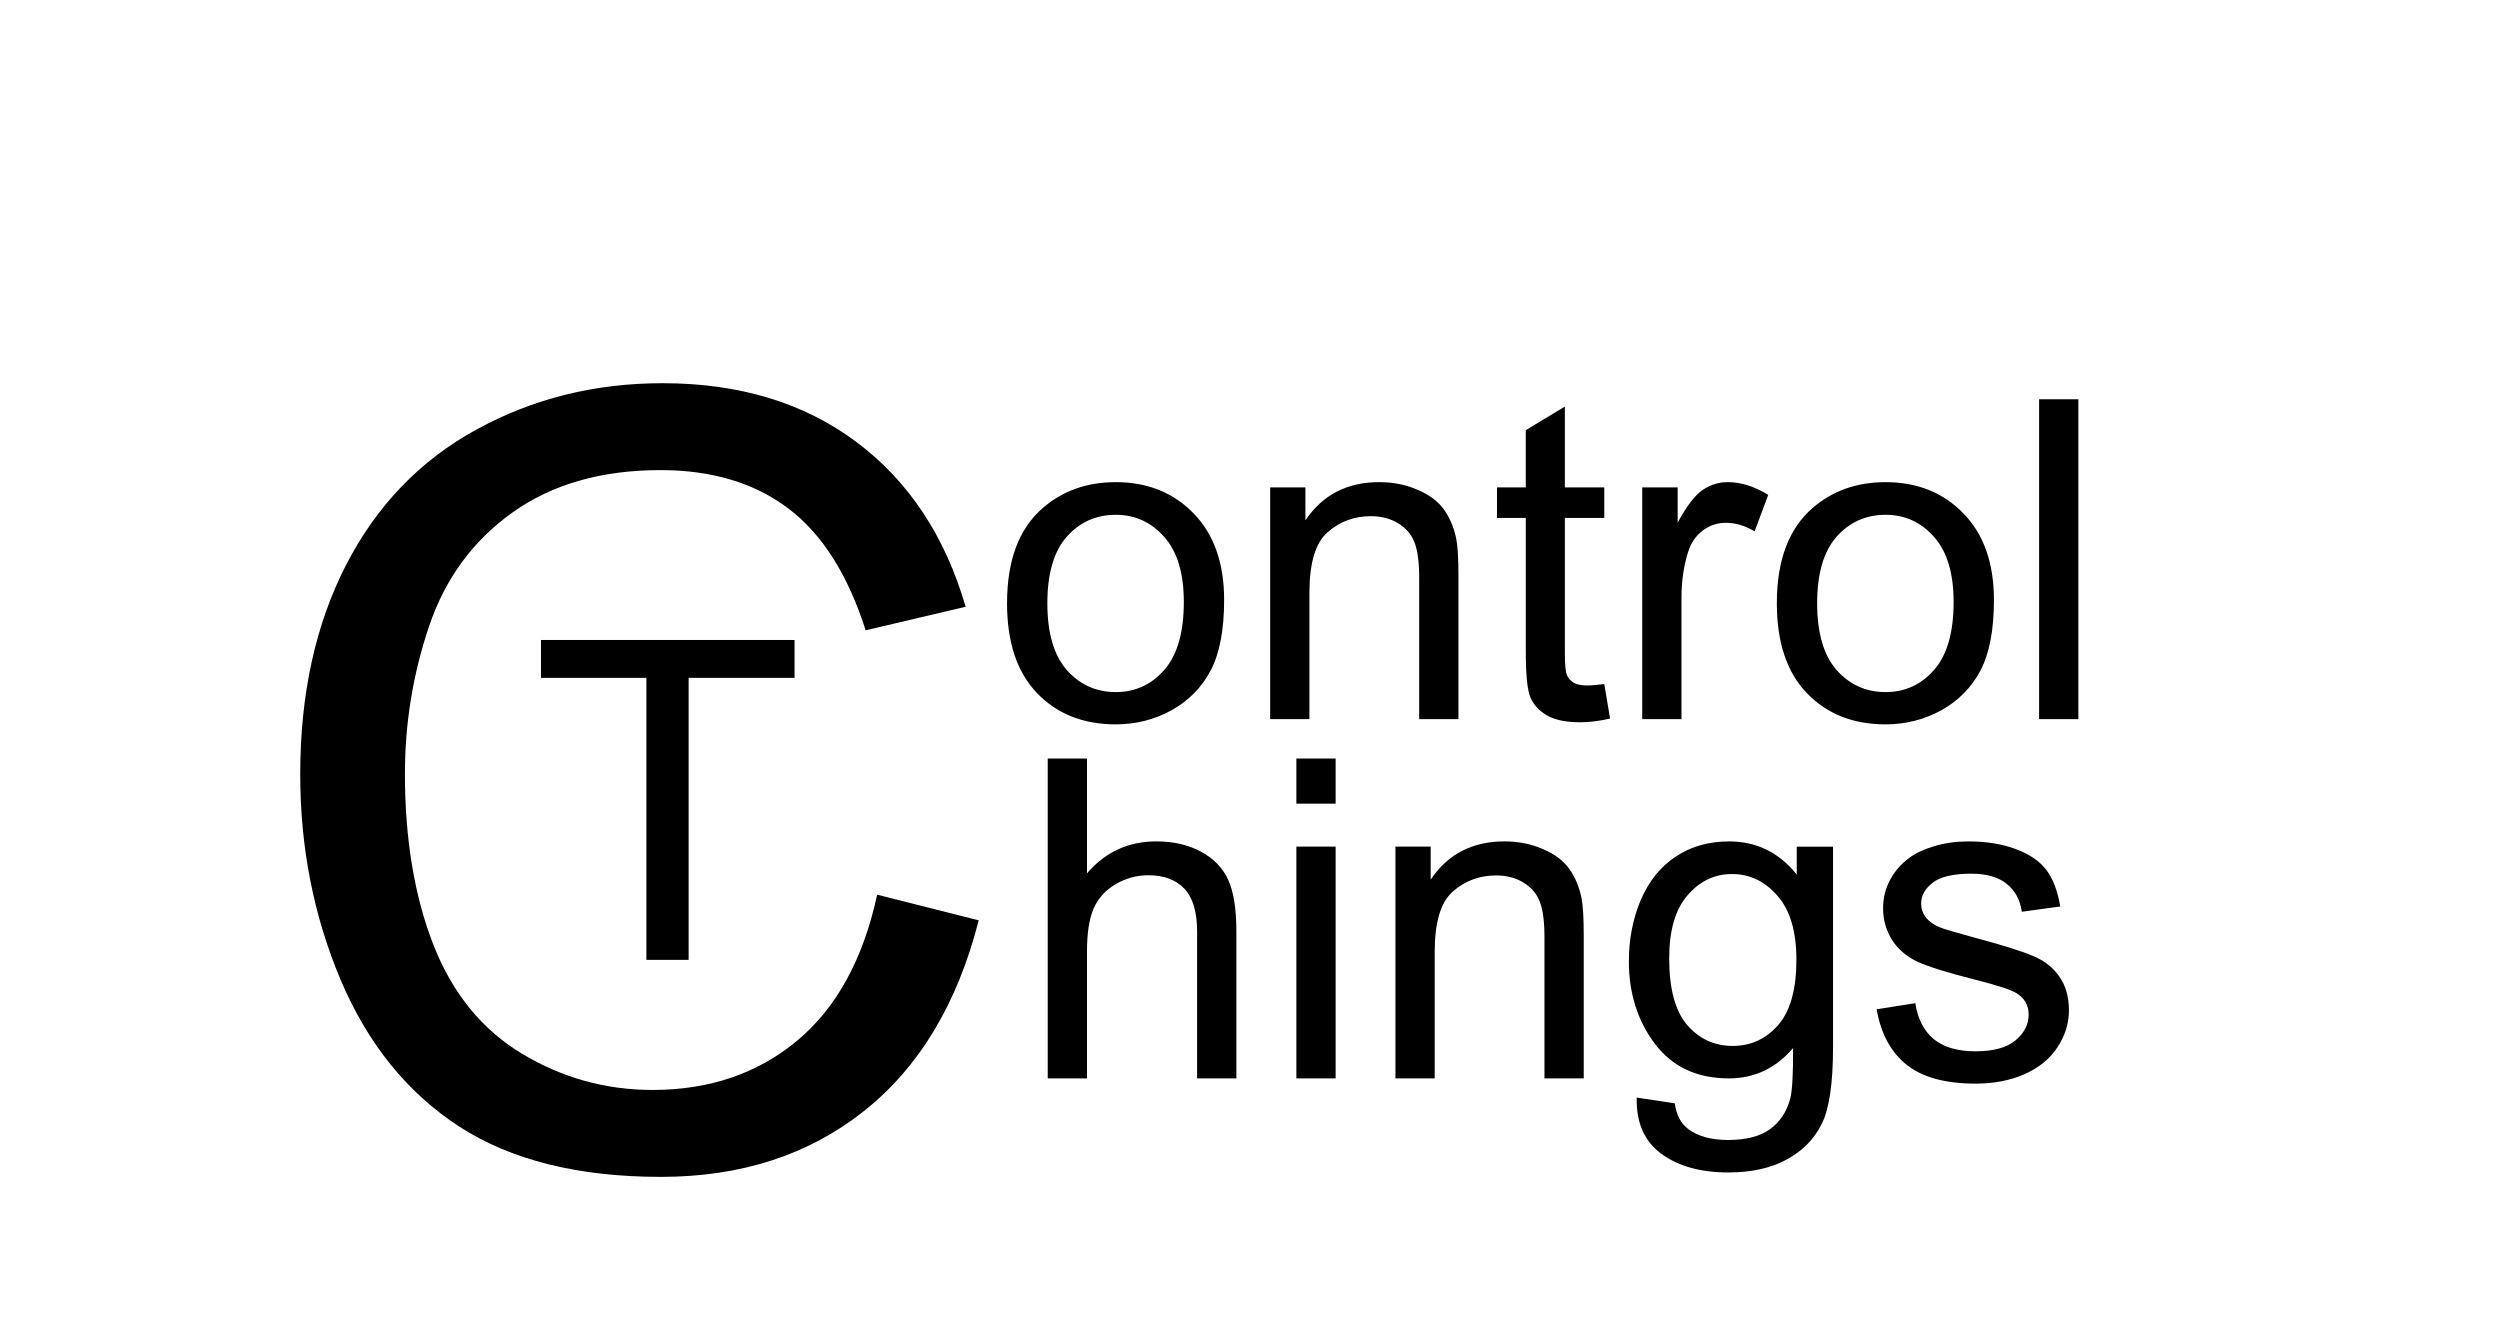
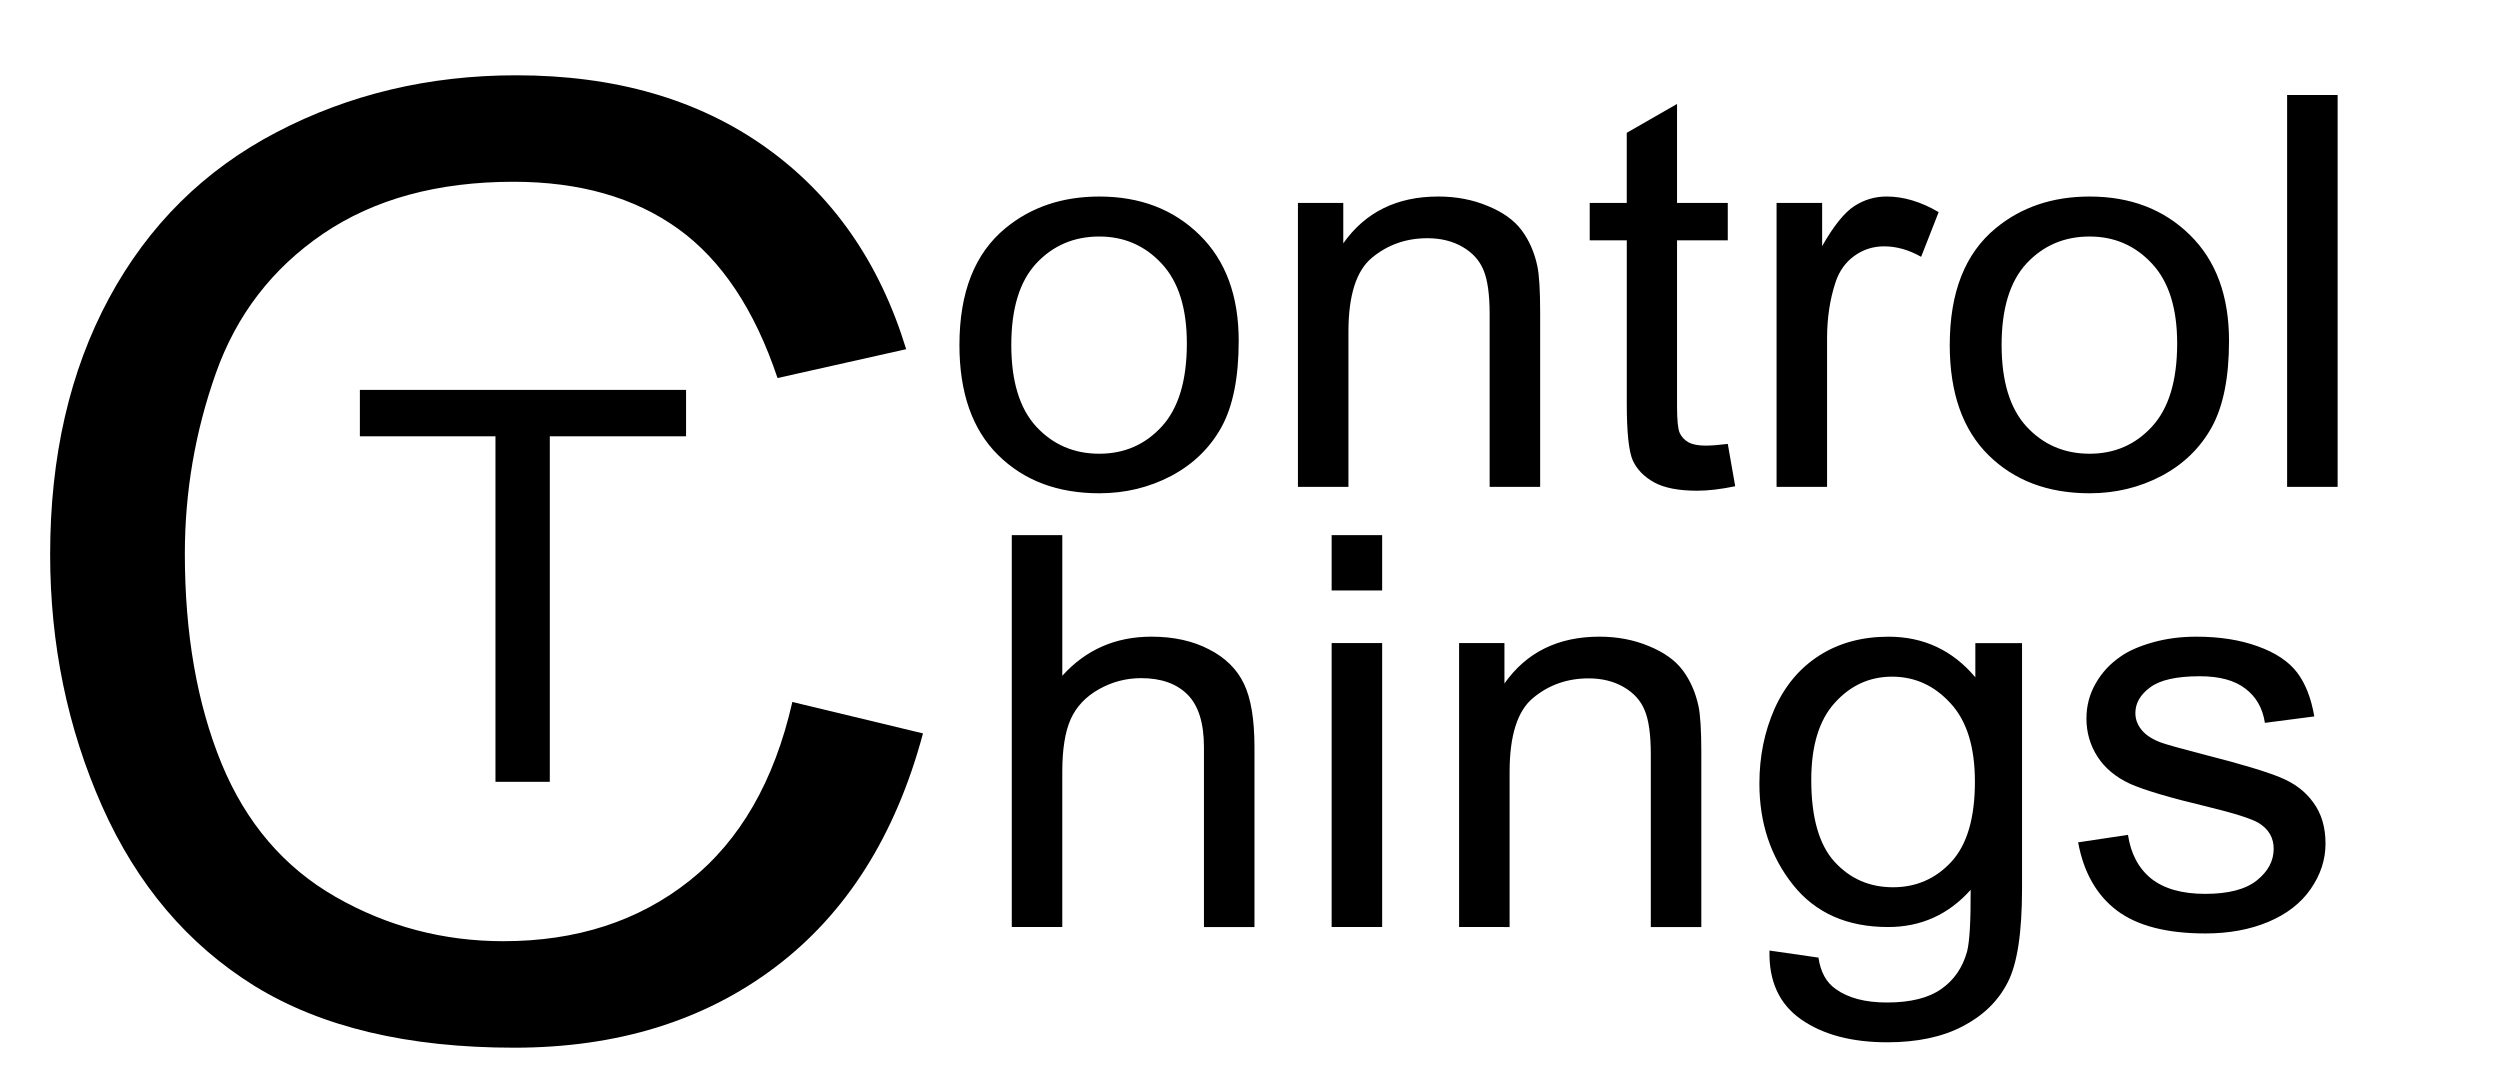
- <svg xmlns="http://www.w3.org/2000/svg" version="1.1" viewBox="0 0 223.843 118.568" stroke-miterlimit="10" id="svg25" width="223.843" height="118.568" style="fill:none;stroke:none;stroke-linecap:square;stroke-miterlimit:10">
+ <svg xmlns="http://www.w3.org/2000/svg" version="1.1" viewBox="0 0 174 75" stroke-miterlimit="10" id="svg25" width="174" height="75" style="fill:none;stroke:none;stroke-linecap:square;stroke-miterlimit:10">
  <defs id="defs29">
    <clipPath clipPathUnits="userSpaceOnUse" id="clipPath844">
      <rect style="fill:#000000;fill-opacity:0.533;stroke:#757072;stroke-width:2;stroke-miterlimit:4;stroke-dasharray:none;stroke-opacity:1" id="rect846" width="227.457" height="118.568" x="1.0039063e-05" y="3.1083985e-06" />
    </clipPath>
  </defs>
  <clipPath id="p.0">
    <path d="M 0,0 H 223.843 V 190.354 H 0 Z" id="path2" style="clip-rule:nonzero" />
  </clipPath>
-   <g clip-path="url(#clipPath844)" id="g23" transform="translate(-1.0039063e-5,-3.1083985e-6)">
-     <path d="M 0,0 H 223.843 V 190.354 H 0 Z" id="path5" style="fill:#000000;fill-opacity:0;fill-rule:evenodd" />
-     <path d="M 13.1,3.042 H 101.352 V 101.026 H 13.1 Z" id="path7" style="fill:#000000;fill-opacity:0;fill-rule:evenodd" />
-     <path d="m 78.537,80.108 9.094,2.297 q -2.859,11.203 -10.297,17.094 -7.422,5.875 -18.156,5.875 -11.109,0 -18.078,-4.516 -6.953,-4.531 -10.594,-13.109 -3.625,-8.578 -3.625,-18.422 0,-10.734 4.094,-18.719 4.109,-8 11.672,-12.141 7.578,-4.156 16.672,-4.156 10.312,0 17.344,5.25 7.031,5.25 9.797,14.766 l -8.953,2.109 q -2.391,-7.5 -6.938,-10.922 -4.547,-3.422 -11.438,-3.422 -7.922,0 -13.25,3.797 -5.312,3.797 -7.469,10.203 -2.156,6.391 -2.156,13.187 0,8.766 2.547,15.312 2.562,6.531 7.953,9.766 5.391,3.234 11.672,3.234 7.641,0 12.938,-4.406 5.297,-4.406 7.172,-13.078 z" id="path9" style="fill:#000000;fill-rule:nonzero" />
-     <path d="M 38.501,38.543 H 75.95 V 86.449 H 38.501 Z" id="path11" style="fill:#000000;fill-opacity:0;fill-rule:evenodd" />
-     <path d="m 57.876,85.943 v -25.25 h -9.438 v -3.391 h 22.703 v 3.391 h -9.484 v 25.25 z" id="path13" style="fill:#000000;fill-rule:nonzero" />
-     <path d="M 79.84,16.99 H 214.045 V 56.612 H 79.84 Z" id="path15" style="fill:#000000;fill-opacity:0;fill-rule:evenodd" />
-     <path d="m 90.168,54.014 q 0,-5.766 3.203,-8.531 2.672,-2.312 6.531,-2.312 4.266,0 6.984,2.812 2.719,2.797 2.719,7.734 0,4.016 -1.203,6.312 -1.203,2.281 -3.5,3.562 -2.297,1.266 -5,1.266 -4.359,0 -7.047,-2.797 -2.688,-2.797 -2.688,-8.047 z m 3.609,0 q 0,3.984 1.734,5.969 1.75,1.984 4.391,1.984 2.609,0 4.344,-1.984 1.75,-2 1.75,-6.078 0,-3.859 -1.75,-5.828 -1.75,-1.984 -4.344,-1.984 -2.641,0 -4.391,1.969 -1.734,1.969 -1.734,5.953 z M 113.727,64.389 V 43.639 h 3.156 v 2.953 q 2.297,-3.422 6.609,-3.422 1.875,0 3.438,0.688 1.578,0.672 2.359,1.766 0.781,1.094 1.094,2.594 0.203,0.969 0.203,3.422 v 12.75 h -3.516 V 51.764 q 0,-2.141 -0.422,-3.203 -0.406,-1.062 -1.453,-1.703 -1.047,-0.641 -2.453,-0.641 -2.234,0 -3.875,1.438 -1.625,1.422 -1.625,5.406 v 11.328 z m 29.918,-3.141 0.516,3.094 q -1.484,0.328 -2.656,0.328 -1.922,0 -2.984,-0.609 -1.047,-0.609 -1.484,-1.594 -0.422,-0.984 -0.422,-4.156 v -11.938 H 134.035 V 43.639 h 2.578 v -5.125 l 3.5,-2.109 V 43.639 h 3.531 v 2.734 h -3.531 V 58.514 q 0,1.5 0.188,1.938 0.188,0.422 0.594,0.672 0.422,0.25 1.203,0.25 0.594,0 1.547,-0.125 z m 3.395,3.141 V 43.639 h 3.172 v 3.156 q 1.203,-2.219 2.234,-2.922 1.031,-0.703 2.25,-0.703 1.781,0 3.625,1.141 L 157.102,47.577 q -1.281,-0.766 -2.578,-0.766 -1.156,0 -2.078,0.703 -0.906,0.688 -1.297,1.906 -0.594,1.875 -0.594,4.109 V 64.389 Z M 159.094,54.014 q 0,-5.766 3.203,-8.531 2.672,-2.312 6.531,-2.312 4.266,0 6.984,2.812 2.719,2.797 2.719,7.734 0,4.016 -1.203,6.312 -1.203,2.281 -3.5,3.562 -2.297,1.266 -5,1.266 -4.359,0 -7.047,-2.797 -2.688,-2.797 -2.688,-8.047 z m 3.609,0 q 0,3.984 1.734,5.969 1.75,1.984 4.391,1.984 2.609,0 4.344,-1.984 1.75,-2 1.75,-6.078 0,-3.859 -1.75,-5.828 -1.75,-1.984 -4.344,-1.984 -2.641,0 -4.391,1.969 -1.734,1.969 -1.734,5.953 z m 19.871,10.375 V 35.749 h 3.516 v 28.641 z" id="path17" style="fill:#000000;fill-rule:nonzero" />
-     <path d="M 82.171,49.155 H 216.375 V 88.777 H 82.171 Z" id="path19" style="fill:#000000;fill-opacity:0;fill-rule:evenodd" />
-     <path d="M 93.811,96.555 V 67.914 h 3.516 v 10.281 q 2.453,-2.859 6.203,-2.859 2.312,0 4,0.922 1.703,0.906 2.438,2.516 0.734,1.594 0.734,4.641 v 13.141 h -3.516 V 83.414 q 0,-2.641 -1.141,-3.844 -1.141,-1.203 -3.234,-1.203 -1.562,0 -2.938,0.812 -1.375,0.812 -1.969,2.203 -0.578,1.375 -0.578,3.828 v 11.344 z M 116.073,71.961 V 67.914 h 3.516 v 4.047 z m 0,24.594 v -20.75 h 3.516 v 20.75 z m 8.871,0 v -20.75 h 3.156 v 2.953 q 2.297,-3.422 6.609,-3.422 1.875,0 3.438,0.688 1.578,0.672 2.359,1.766 0.781,1.094 1.094,2.594 0.203,0.969 0.203,3.422 v 12.75 h -3.516 v -12.625 q 0,-2.141 -0.422,-3.203 -0.406,-1.062 -1.453,-1.703 -1.047,-0.641 -2.453,-0.641 -2.234,0 -3.875,1.438 -1.625,1.422 -1.625,5.406 v 11.328 z m 21.605,1.719 3.406,0.516 q 0.219,1.578 1.203,2.297 1.297,0.984 3.562,0.984 2.453,0 3.781,-0.984 1.328,-0.969 1.797,-2.734 0.266,-1.078 0.25,-4.516 -2.312,2.719 -5.75,2.719 -4.266,0 -6.609,-3.078 -2.344,-3.094 -2.344,-7.406 0,-2.969 1.062,-5.484 1.078,-2.516 3.109,-3.875 2.047,-1.375 4.812,-1.375 3.672,0 6.047,2.969 v -2.5 h 3.25 v 17.938 q 0,4.844 -1,6.859 -0.984,2.031 -3.125,3.203 -2.125,1.172 -5.25,1.172 -3.719,0 -6,-1.672 -2.281,-1.672 -2.203,-5.031 z m 2.906,-12.469 q 0,4.094 1.609,5.969 1.625,1.875 4.078,1.875 2.422,0 4.062,-1.859 1.641,-1.875 1.641,-5.859 0,-3.812 -1.703,-5.734 -1.688,-1.938 -4.062,-1.938 -2.344,0 -3.984,1.906 -1.641,1.891 -1.641,5.641 z m 18.574,4.562 3.469,-0.547 q 0.297,2.078 1.625,3.203 1.344,1.109 3.75,1.109 2.422,0 3.594,-0.984 1.172,-0.984 1.172,-2.312 0,-1.203 -1.031,-1.875 -0.719,-0.469 -3.594,-1.203 -3.875,-0.969 -5.375,-1.672 -1.484,-0.719 -2.266,-1.984 -0.766,-1.266 -0.766,-2.781 0,-1.391 0.641,-2.562 0.641,-1.188 1.734,-1.969 0.812,-0.609 2.219,-1.031 1.422,-0.422 3.047,-0.422 2.438,0 4.281,0.703 1.859,0.703 2.734,1.906 0.875,1.203 1.203,3.219 l -3.438,0.469 q -0.234,-1.609 -1.359,-2.5 -1.109,-0.906 -3.172,-0.906 -2.422,0 -3.453,0.812 -1.031,0.797 -1.031,1.875 0,0.672 0.422,1.219 0.438,0.578 1.359,0.938 0.516,0.203 3.094,0.906 3.734,1 5.203,1.641 1.484,0.625 2.312,1.844 0.844,1.203 0.844,3 0,1.75 -1.031,3.312 -1.016,1.547 -2.953,2.406 -1.922,0.844 -4.375,0.844 -4.031,0 -6.156,-1.672 -2.125,-1.688 -2.703,-4.984 z" id="path21" style="fill:#000000;fill-rule:nonzero" />
+   <g clip-path="url(#clipPath844)" id="g23" transform="matrix(1,0,0,0.952381,-1.0039063e-5,-27.43649)">
+     <path d="M -23.391,0 H 200.452 V 190.354 H -23.391 Z" id="path5" style="fill:#000000;fill-opacity:0;fill-rule:evenodd" />
+     <path d="M -10.291,3.042 H 77.961 V 101.026 h -88.252 z" id="path7" style="fill:#000000;fill-opacity:0;fill-rule:evenodd" />
+     <path d="m 55.146,80.108 9.094,2.297 q -2.859,11.203 -10.297,17.094 -7.422,5.875 -18.156,5.875 -11.109,0 -18.078,-4.516 -6.953,-4.531 -10.594,-13.109 -3.625,-8.578 -3.625,-18.422 0,-10.734 4.094,-18.719 4.109,-8 11.672,-12.141 7.578,-4.156 16.672,-4.156 10.312,0 17.344,5.25 7.031,5.25 9.797,14.766 l -8.953,2.109 q -2.391,-7.5 -6.938,-10.922 -4.547,-3.422 -11.438,-3.422 -7.922,0 -13.25,3.797 -5.312,3.797 -7.469,10.203 -2.156,6.391 -2.156,13.187 0,8.766 2.547,15.312 2.562,6.531 7.953,9.766 5.391,3.234 11.672,3.234 7.641,0 12.938,-4.406 5.297,-4.406 7.172,-13.078 z" id="path9" style="fill:#000000;fill-rule:nonzero" />
+     <path d="M 15.11,38.543 H 52.559 V 86.449 H 15.11 Z" id="path11" style="fill:#000000;fill-opacity:0;fill-rule:evenodd" />
+     <path d="m 34.485,85.943 v -25.25 h -9.438 v -3.391 h 22.703 v 3.391 h -9.484 v 25.25 z" id="path13" style="fill:#000000;fill-rule:nonzero" />
+     <path d="M 56.449,16.99 H 190.654 V 56.612 H 56.449 Z" id="path15" style="fill:#000000;fill-opacity:0;fill-rule:evenodd" />
+     <path d="m 66.777,54.014 q 0,-5.766 3.203,-8.531 2.672,-2.312 6.531,-2.312 4.266,0 6.984,2.812 2.719,2.797 2.719,7.734 0,4.016 -1.203,6.312 -1.203,2.281 -3.5,3.562 -2.297,1.266 -5,1.266 -4.359,0 -7.047,-2.797 -2.688,-2.797 -2.688,-8.047 z m 3.609,0 q 0,3.984 1.734,5.969 1.75,1.984 4.391,1.984 2.609,0 4.344,-1.984 1.75,-2 1.75,-6.078 0,-3.859 -1.75,-5.828 -1.75,-1.984 -4.344,-1.984 -2.641,0 -4.391,1.969 -1.734,1.969 -1.734,5.953 z M 90.336,64.389 V 43.639 h 3.156 v 2.953 q 2.297,-3.422 6.609,-3.422 1.875,0 3.438,0.688 1.578,0.672 2.359,1.766 0.781,1.094 1.094,2.594 0.203,0.969 0.203,3.422 v 12.75 h -3.516 V 51.764 q 0,-2.141 -0.422,-3.203 -0.406,-1.062 -1.453,-1.703 -1.047,-0.641 -2.453,-0.641 -2.234,0 -3.875,1.438 -1.625,1.422 -1.625,5.406 v 11.328 z m 29.918,-3.141 0.516,3.094 q -1.484,0.328 -2.656,0.328 -1.922,0 -2.984,-0.609 -1.047,-0.609 -1.484,-1.594 -0.422,-0.984 -0.422,-4.156 v -11.938 H 110.644 V 43.639 h 2.578 v -5.125 l 3.5,-2.109 V 43.639 h 3.531 v 2.734 h -3.531 V 58.514 q 0,1.5 0.188,1.938 0.188,0.422 0.594,0.672 0.422,0.25 1.203,0.25 0.594,0 1.547,-0.125 z m 3.395,3.141 V 43.639 h 3.172 v 3.156 q 1.203,-2.219 2.234,-2.922 1.031,-0.703 2.25,-0.703 1.781,0 3.625,1.141 L 133.711,47.577 q -1.281,-0.766 -2.578,-0.766 -1.156,0 -2.078,0.703 -0.906,0.688 -1.297,1.906 -0.594,1.875 -0.594,4.109 V 64.389 Z M 135.703,54.014 q 0,-5.766 3.203,-8.531 2.672,-2.312 6.531,-2.312 4.266,0 6.984,2.812 2.719,2.797 2.719,7.734 0,4.016 -1.203,6.312 -1.203,2.281 -3.5,3.562 -2.297,1.266 -5,1.266 -4.359,0 -7.047,-2.797 -2.688,-2.797 -2.688,-8.047 z m 3.609,0 q 0,3.984 1.734,5.969 1.75,1.984 4.391,1.984 2.609,0 4.344,-1.984 1.75,-2 1.75,-6.078 0,-3.859 -1.75,-5.828 -1.75,-1.984 -4.344,-1.984 -2.641,0 -4.391,1.969 -1.734,1.969 -1.734,5.953 z m 19.871,10.375 V 35.749 h 3.516 v 28.641 z" id="path17" style="fill:#000000;fill-rule:nonzero" />
+     <path d="M 58.78,49.155 H 192.984 V 88.777 H 58.78 Z" id="path19" style="fill:#000000;fill-opacity:0;fill-rule:evenodd" />
+     <path d="M 70.42,96.555 V 67.914 h 3.516 v 10.281 q 2.453,-2.859 6.203,-2.859 2.312,0 4,0.922 1.703,0.906 2.438,2.516 0.734,1.594 0.734,4.641 v 13.141 h -3.516 V 83.414 q 0,-2.641 -1.141,-3.844 -1.141,-1.203 -3.234,-1.203 -1.562,0 -2.938,0.812 -1.375,0.812 -1.969,2.203 -0.578,1.375 -0.578,3.828 v 11.344 z M 92.682,71.961 V 67.914 h 3.516 v 4.047 z m 0,24.594 v -20.75 h 3.516 v 20.75 z m 8.871,0 v -20.75 h 3.156 v 2.953 q 2.297,-3.422 6.609,-3.422 1.875,0 3.438,0.688 1.578,0.672 2.359,1.766 0.781,1.094 1.094,2.594 0.203,0.969 0.203,3.422 v 12.75 h -3.516 v -12.625 q 0,-2.141 -0.422,-3.203 -0.406,-1.062 -1.453,-1.703 -1.047,-0.641 -2.453,-0.641 -2.234,0 -3.875,1.438 -1.625,1.422 -1.625,5.406 v 11.328 z m 21.605,1.719 3.406,0.516 q 0.219,1.578 1.203,2.297 1.297,0.984 3.562,0.984 2.453,0 3.781,-0.984 1.328,-0.969 1.797,-2.734 0.266,-1.078 0.25,-4.516 -2.312,2.719 -5.75,2.719 -4.266,0 -6.609,-3.078 -2.344,-3.094 -2.344,-7.406 0,-2.969 1.062,-5.484 1.078,-2.516 3.109,-3.875 2.047,-1.375 4.812,-1.375 3.672,0 6.047,2.969 v -2.5 h 3.25 v 17.938 q 0,4.844 -1,6.859 -0.984,2.031 -3.125,3.203 -2.125,1.172 -5.25,1.172 -3.719,0 -6,-1.672 -2.281,-1.672 -2.203,-5.031 z m 2.906,-12.469 q 0,4.094 1.609,5.969 1.625,1.875 4.078,1.875 2.422,0 4.062,-1.859 1.641,-1.875 1.641,-5.859 0,-3.812 -1.703,-5.734 -1.688,-1.938 -4.062,-1.938 -2.344,0 -3.984,1.906 -1.641,1.891 -1.641,5.641 z m 18.574,4.562 3.469,-0.547 q 0.297,2.078 1.625,3.203 1.344,1.109 3.75,1.109 2.422,0 3.594,-0.984 1.172,-0.984 1.172,-2.312 0,-1.203 -1.031,-1.875 -0.719,-0.469 -3.594,-1.203 -3.875,-0.969 -5.375,-1.672 -1.484,-0.719 -2.266,-1.984 -0.766,-1.266 -0.766,-2.781 0,-1.391 0.641,-2.562 0.641,-1.188 1.734,-1.969 0.812,-0.609 2.219,-1.031 1.422,-0.422 3.047,-0.422 2.438,0 4.281,0.703 1.859,0.703 2.734,1.906 0.875,1.203 1.203,3.219 l -3.438,0.469 q -0.234,-1.609 -1.359,-2.5 -1.109,-0.906 -3.172,-0.906 -2.422,0 -3.453,0.812 -1.031,0.797 -1.031,1.875 0,0.672 0.422,1.219 0.438,0.578 1.359,0.938 0.516,0.203 3.094,0.906 3.734,1 5.203,1.641 1.484,0.625 2.312,1.844 0.844,1.203 0.844,3 0,1.75 -1.031,3.312 -1.016,1.547 -2.953,2.406 -1.922,0.844 -4.375,0.844 -4.031,0 -6.156,-1.672 -2.125,-1.688 -2.703,-4.984 z" id="path21" style="fill:#000000;fill-rule:nonzero" />
  </g>
</svg>
